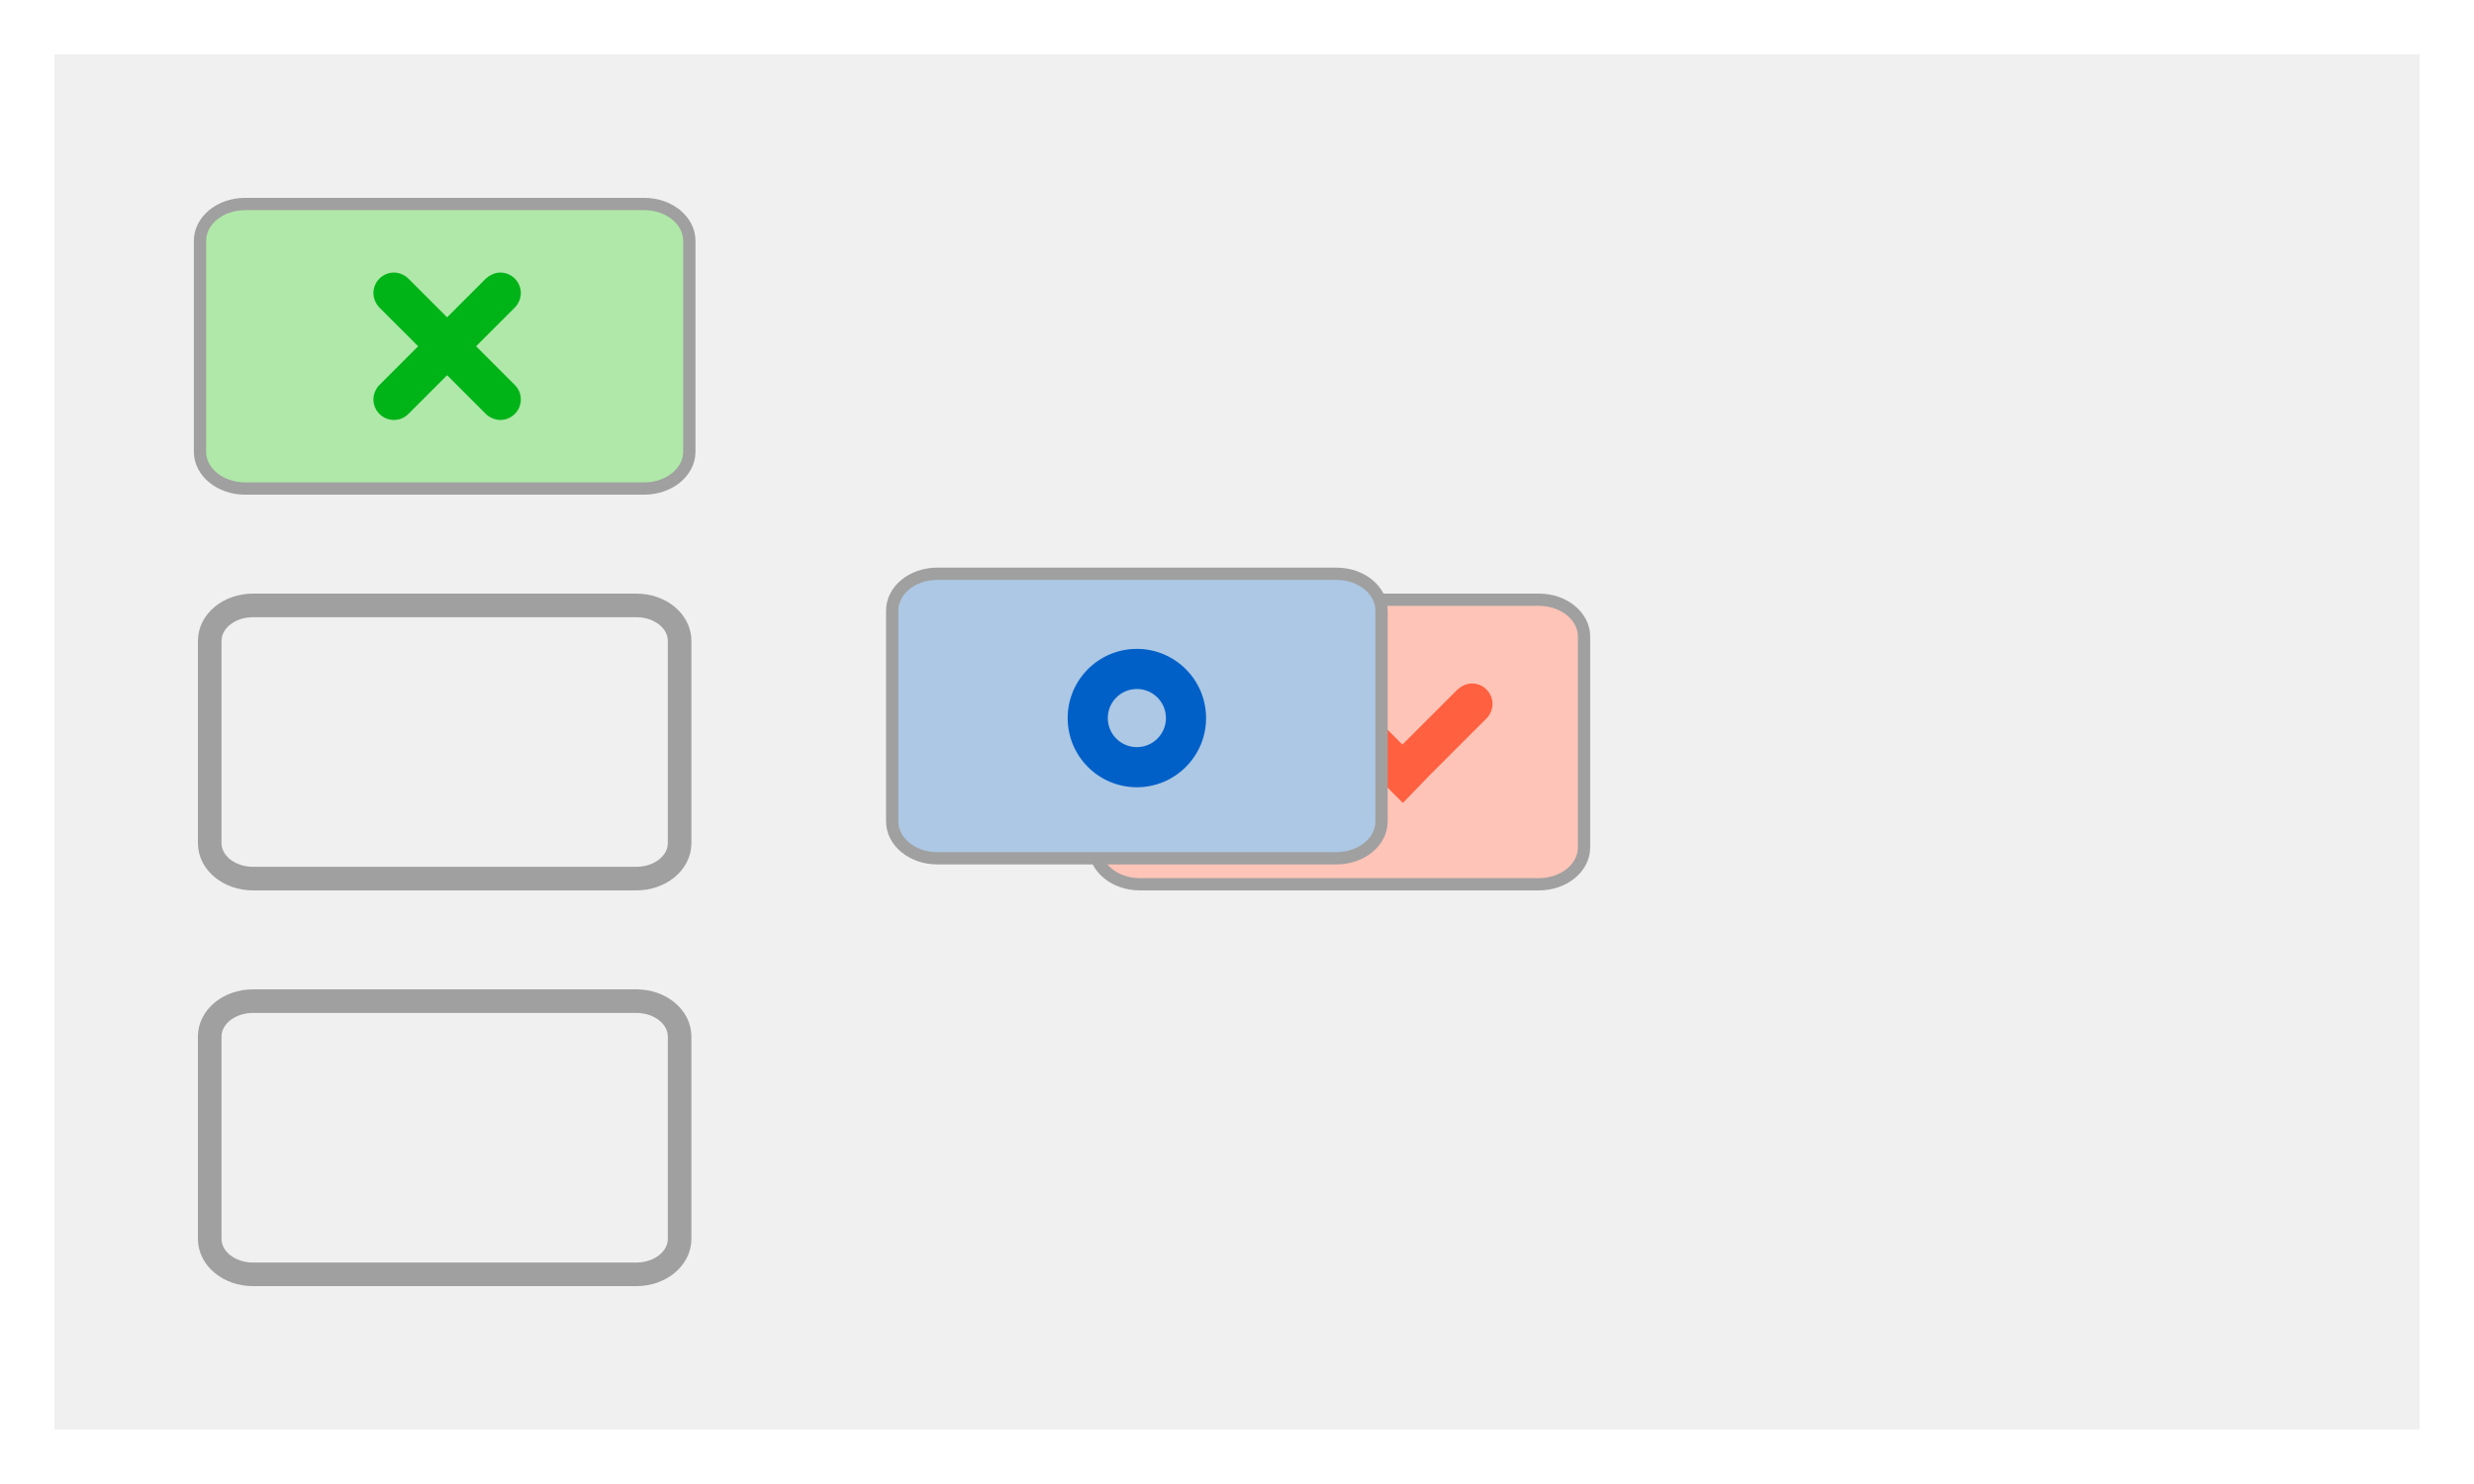
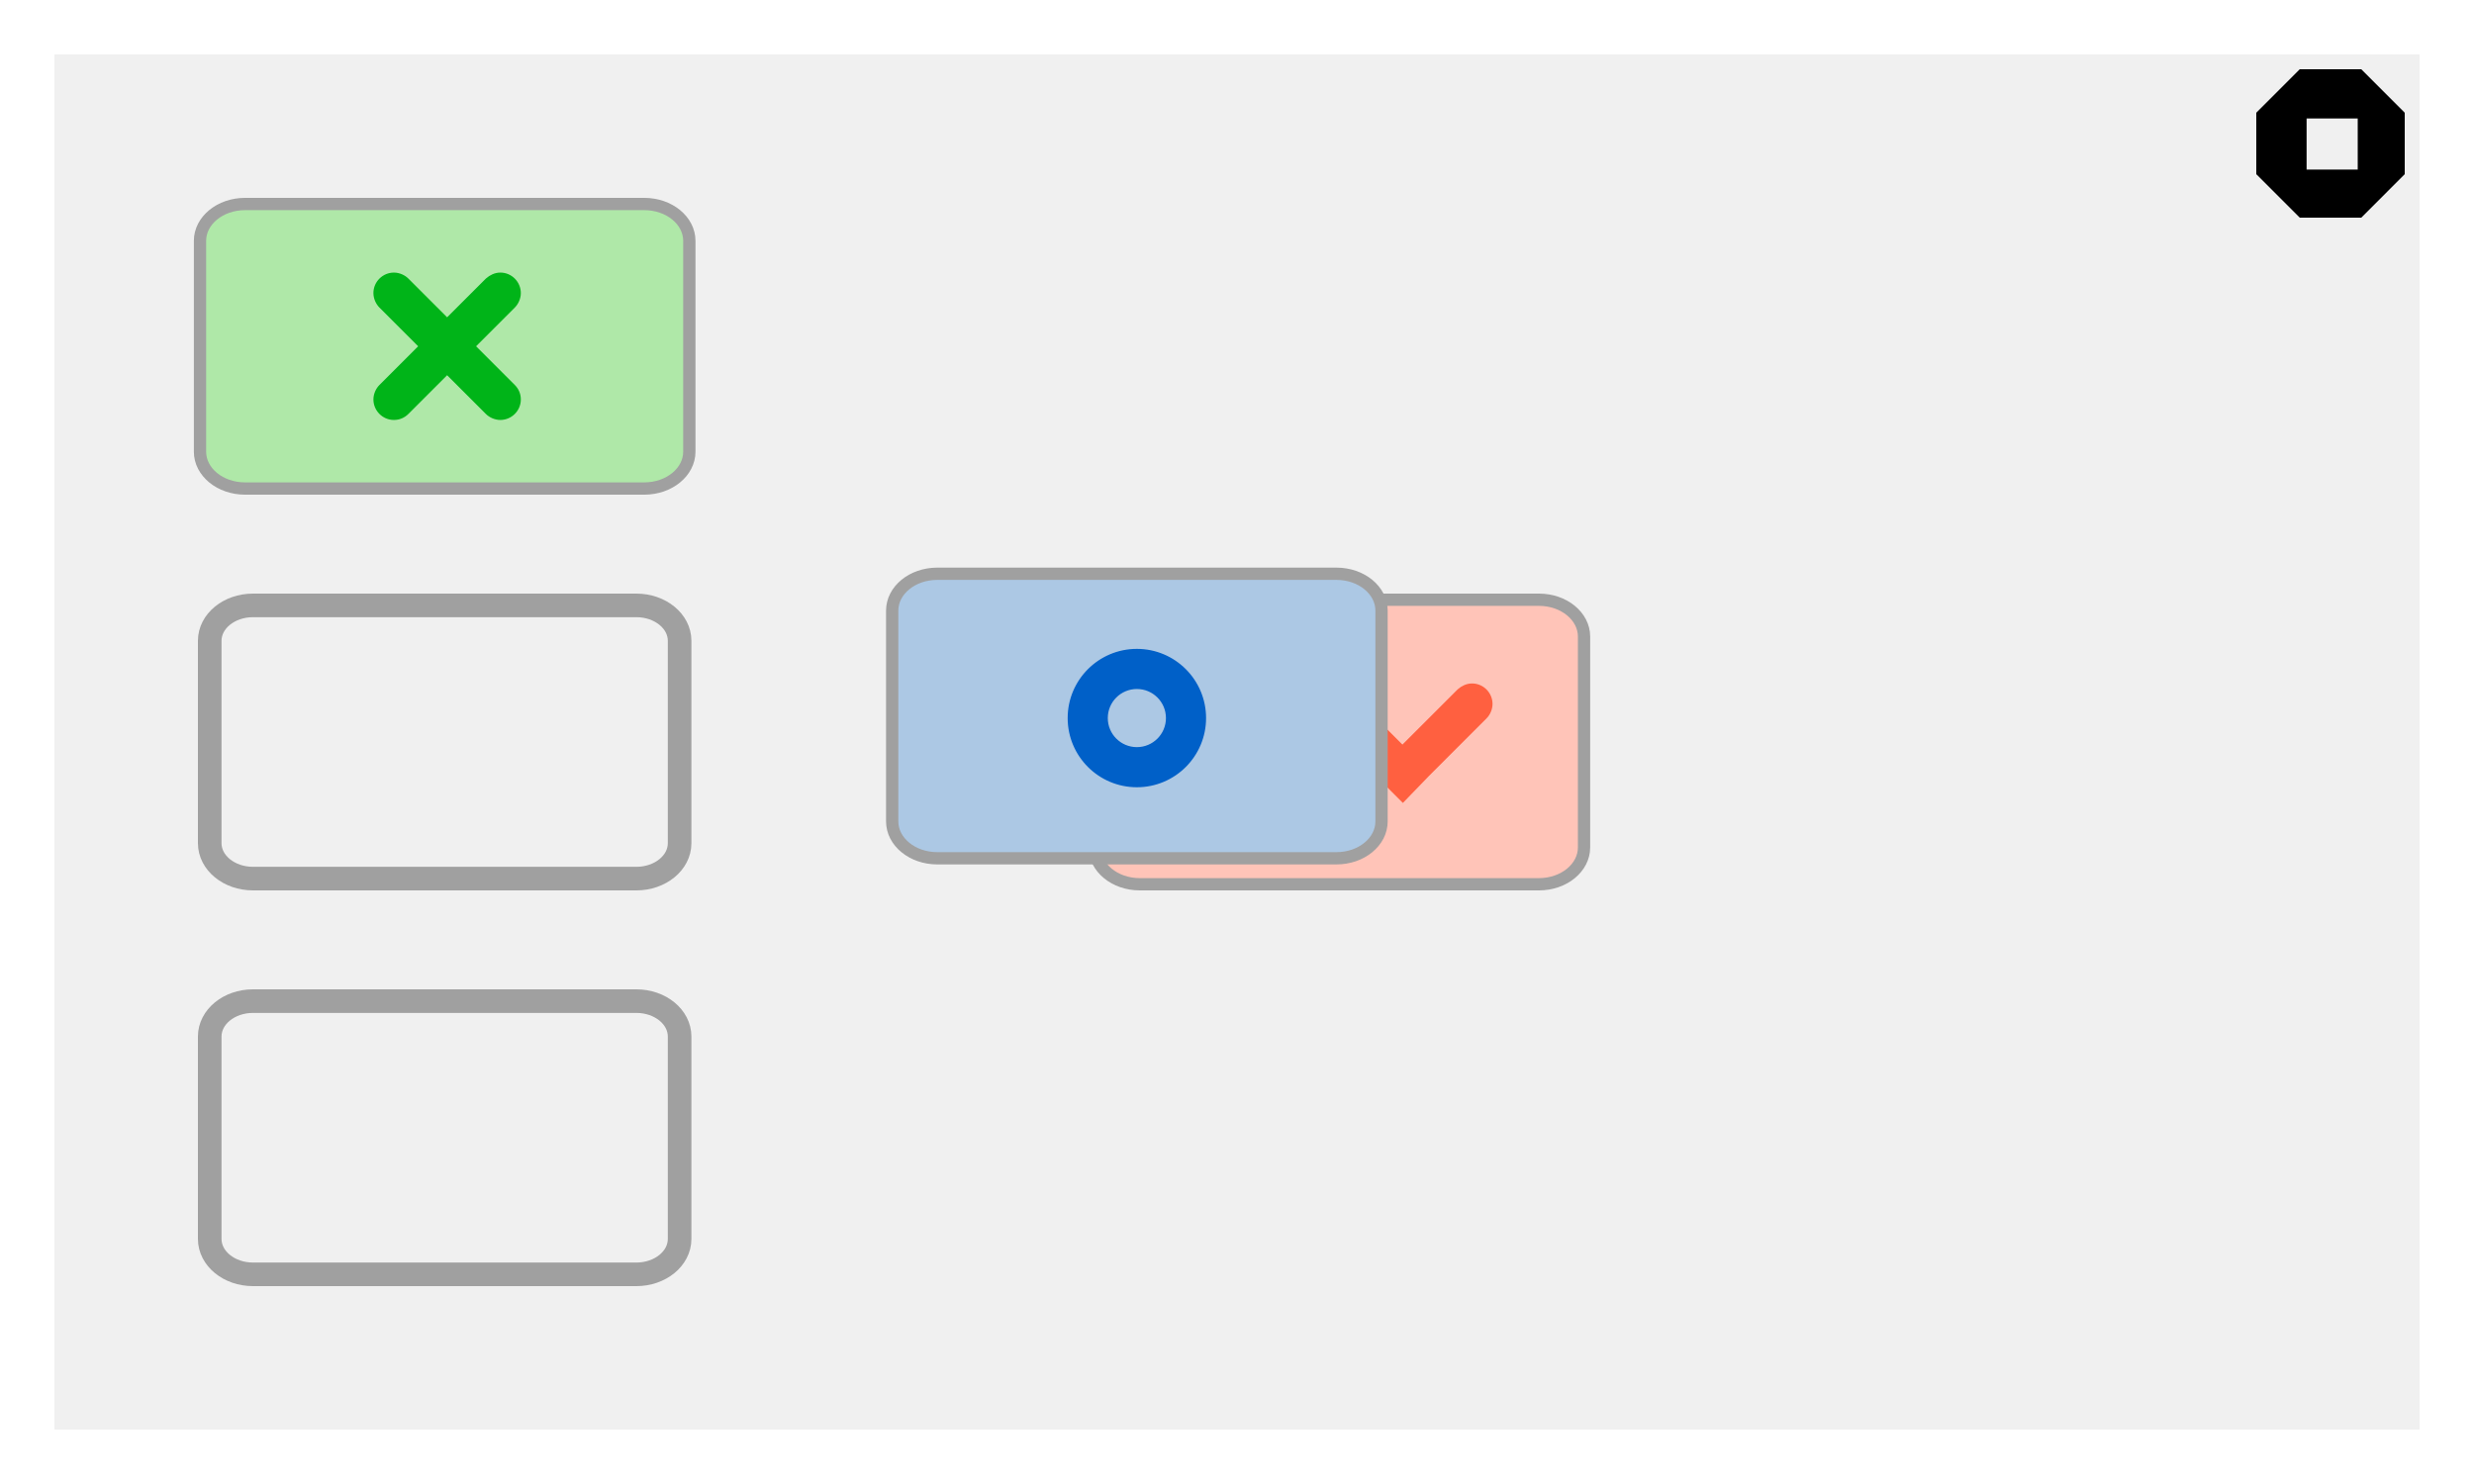
<svg xmlns="http://www.w3.org/2000/svg" version="1.0" width="125" height="75" id="svg3001">
  <defs id="defs3009" />
  <g id="g3003">
    <rect width="119.5" height="69.5" rx="11" ry="0" x="2.75" y="2.75" id="rect3005" style="fill:#f0f0f0;stroke:none" />
  </g>
  <g transform="matrix(0.1986755,0,0,0.1986755,10.04967,10.04967)" id="g3392">
    <rect width="119.5" height="69.5" rx="11" ry="9" x="2.75" y="2.75" id="rect3394" style="fill:#f0f0f0;stroke:#a0a0a0;stroke-width:6" />
  </g>
  <g transform="matrix(0.1986755,0,0,0.1986755,10.04967,30.04967)" id="g3392-0">
    <rect width="119.5" height="69.5" rx="11" ry="9" x="2.75" y="2.75" id="rect3394-9" style="fill:#f0f0f0;stroke:#a0a0a0;stroke-width:6" />
  </g>
  <g transform="matrix(0.1986755,0,0,0.1986755,10.04967,50.04967)" id="g3392-9">
    <rect width="119.5" height="69.5" rx="11" ry="9" x="2.75" y="2.75" id="rect3394-8" style="fill:#f0f0f0;stroke:#a0a0a0;stroke-width:6" />
  </g>
  <g transform="matrix(0.2068966,0,0,0.2068966,54.74138,29.74138)" id="g4176">
    <rect width="119.5" height="69.5" rx="11" ry="9" x="2.75" y="2.75" id="rect4178" style="fill:#ffc4b8;stroke:#a0a0a0;stroke-width:3" />
    <path d="m 22.5,76.1 -5.9,-5.9 -4.1,-4.1 c -0.7,-0.7 -1.2,-1.8 -1.2,-2.9 0,-2.3 1.9,-4.1 4.1,-4.1 1.1,0 2.2,0.5 2.9,1.2 l 4.1,4.1 14.1,-14.1 c 0.8,-0.7 1.8,-1.2 2.9,-1.2 2.3,0 4.1,1.9 4.1,4.1 0,1.1 -0.5,2.2 -1.2,2.9 l -14.1,14.1 -5.7,5.9 z" transform="translate(15.5,-25)" id="path4180" style="fill:#ff6040;stroke:#ff6040;stroke-width:1.8" />
    <path d="m 22.5,76.1 -5.9,-5.9 -4.1,-4.1 c -0.7,-0.7 -1.2,-1.8 -1.2,-2.9 0,-2.3 1.9,-4.1 4.1,-4.1 1.1,0 2.2,0.5 2.9,1.2 l 4.1,4.1 14.1,-14.1 c 0.8,-0.7 1.8,-1.2 2.9,-1.2 2.3,0 4.1,1.9 4.1,4.1 0,1.1 -0.5,2.2 -1.2,2.9 l -14.1,14.1 -5.7,5.9 z" transform="translate(55.5,-25)" id="path4182" style="fill:#ff6040;stroke:#ff6040;stroke-width:1.8" />
  </g>
  <g transform="matrix(0.2068966,0,0,0.2068966,9.535853,9.74138)" id="g4740">
    <rect width="119.5" height="69.5" rx="11" ry="9" x="2.75" y="2.75" id="rect4742" style="fill:#afe8a8;stroke:#a0a0a0;stroke-width:3" />
    <path d="m 33.4,62.5 10.1,10.1 c 0.8,0.8 1.2,1.8 1.2,2.9 0,2.3 -1.9,4.1 -4.1,4.1 -1.1,0 -2.2,-0.5 -2.9,-1.2 L 27.6,68.3 17.5,78.4 c -0.8,0.8 -1.8,1.2 -2.9,1.2 -2.3,0 -4.1,-1.9 -4.1,-4.1 0,-1.1 0.5,-2.2 1.2,-2.9 L 21.8,62.5 11.7,52.4 c -0.7,-0.7 -1.2,-1.8 -1.2,-2.9 0,-2.3 1.9,-4.1 4.1,-4.1 1.1,0 2.2,0.5 2.9,1.2 L 27.6,56.7 37.7,46.6 c 0.8,-0.7 1.8,-1.2 2.9,-1.2 2.3,0 4.1,1.9 4.1,4.1 0,1.1 -0.5,2.2 -1.2,2.9 L 33.4,62.5 z" transform="translate(35.5,-25)" id="path4744" style="fill:#00b418;stroke:#00b418;stroke-width:1.8" />
  </g>
  <g transform="matrix(0.2068966,0,0,0.2068966,44.50975,28.42825)" id="g4014">
    <rect width="119.5" height="69.5" rx="11" ry="9" x="2.75" y="2.75" id="rect4016" style="fill:#acc8e4;stroke:#a0a0a0;stroke-width:3" />
    <circle cx="62.5" cy="38" r="16" id="circle4018" style="fill:#0060c8;stroke:#0060c8;stroke-width:1.8" />
    <circle cx="62.5" cy="38" r="8" id="circle4020" style="fill:#acc8e4;stroke:#0060c8;stroke-width:1.8" />
  </g>
+   <g transform="matrix(0.1666778,0,0,0.1666778,113.1663,2.666111)" id="activity-stop" style="fill:#000000;fill-opacity:1;stroke:none;display:block">
+     <path d="M 36.822,5 H 18.181 L 5.002,18.182 V 36.82 L 18.181,50 H 36.823 L 49.999,36.82 V 18.182 L 36.822,5 z M 35.75,35.414 h -15.5 v -15.5 h 15.5 v 15.5 z" id="path3082" style="fill:#000000;fill-opacity:1;stroke:none;display:inline" />
+   </g>
</svg>
